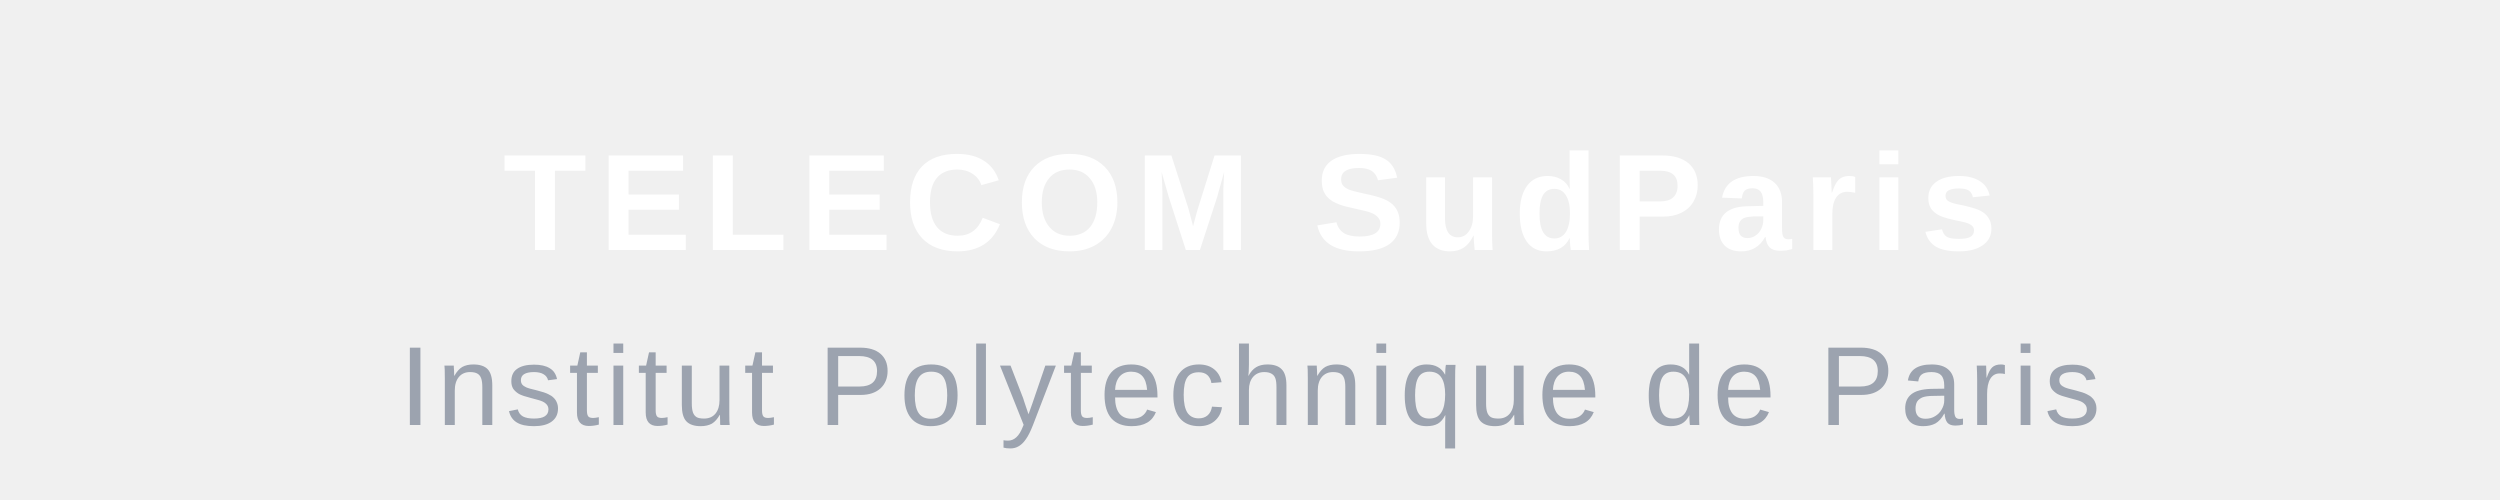
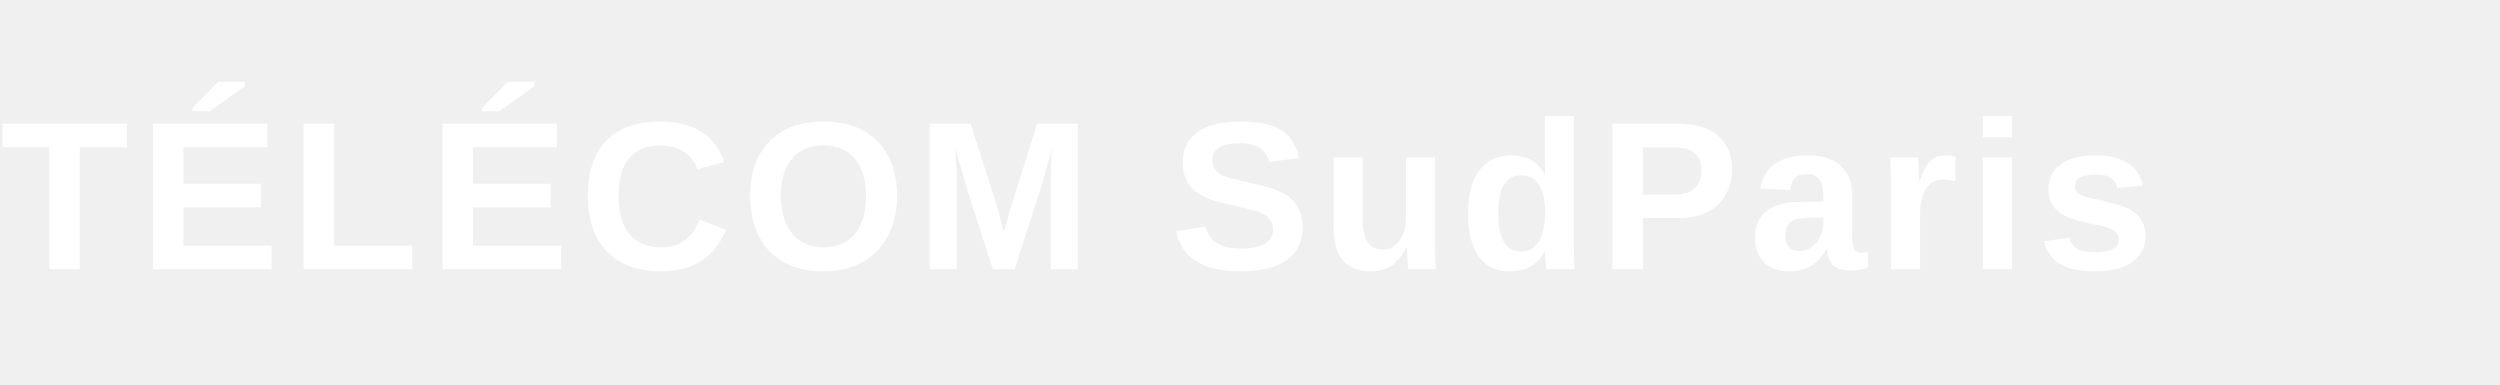
- <svg xmlns="http://www.w3.org/2000/svg" viewBox="0 0 200 40" role="img" aria-label="TELECOM SudParis">
-   <rect width="200" height="40" fill="none" />
-   <text x="100" y="20" font-family="Arial, sans-serif" font-size="11" font-weight="bold" fill="white" text-anchor="middle" letter-spacing="1">TELECOM SudParis</text>
-   <text x="100" y="34" font-family="Arial, sans-serif" font-size="9" fill="#9CA3AF" text-anchor="middle" letter-spacing="0.5">Institut Polytechnique de Paris</text>
+ <svg xmlns="http://www.w3.org/2000/svg" viewBox="0 0 260 40">
+   <text x="0" y="28" font-family="'Helvetica Neue', Arial, sans-serif" font-size="22" font-weight="600" fill="white" letter-spacing="1">TÉLÉCOM SudParis</text>
</svg>
